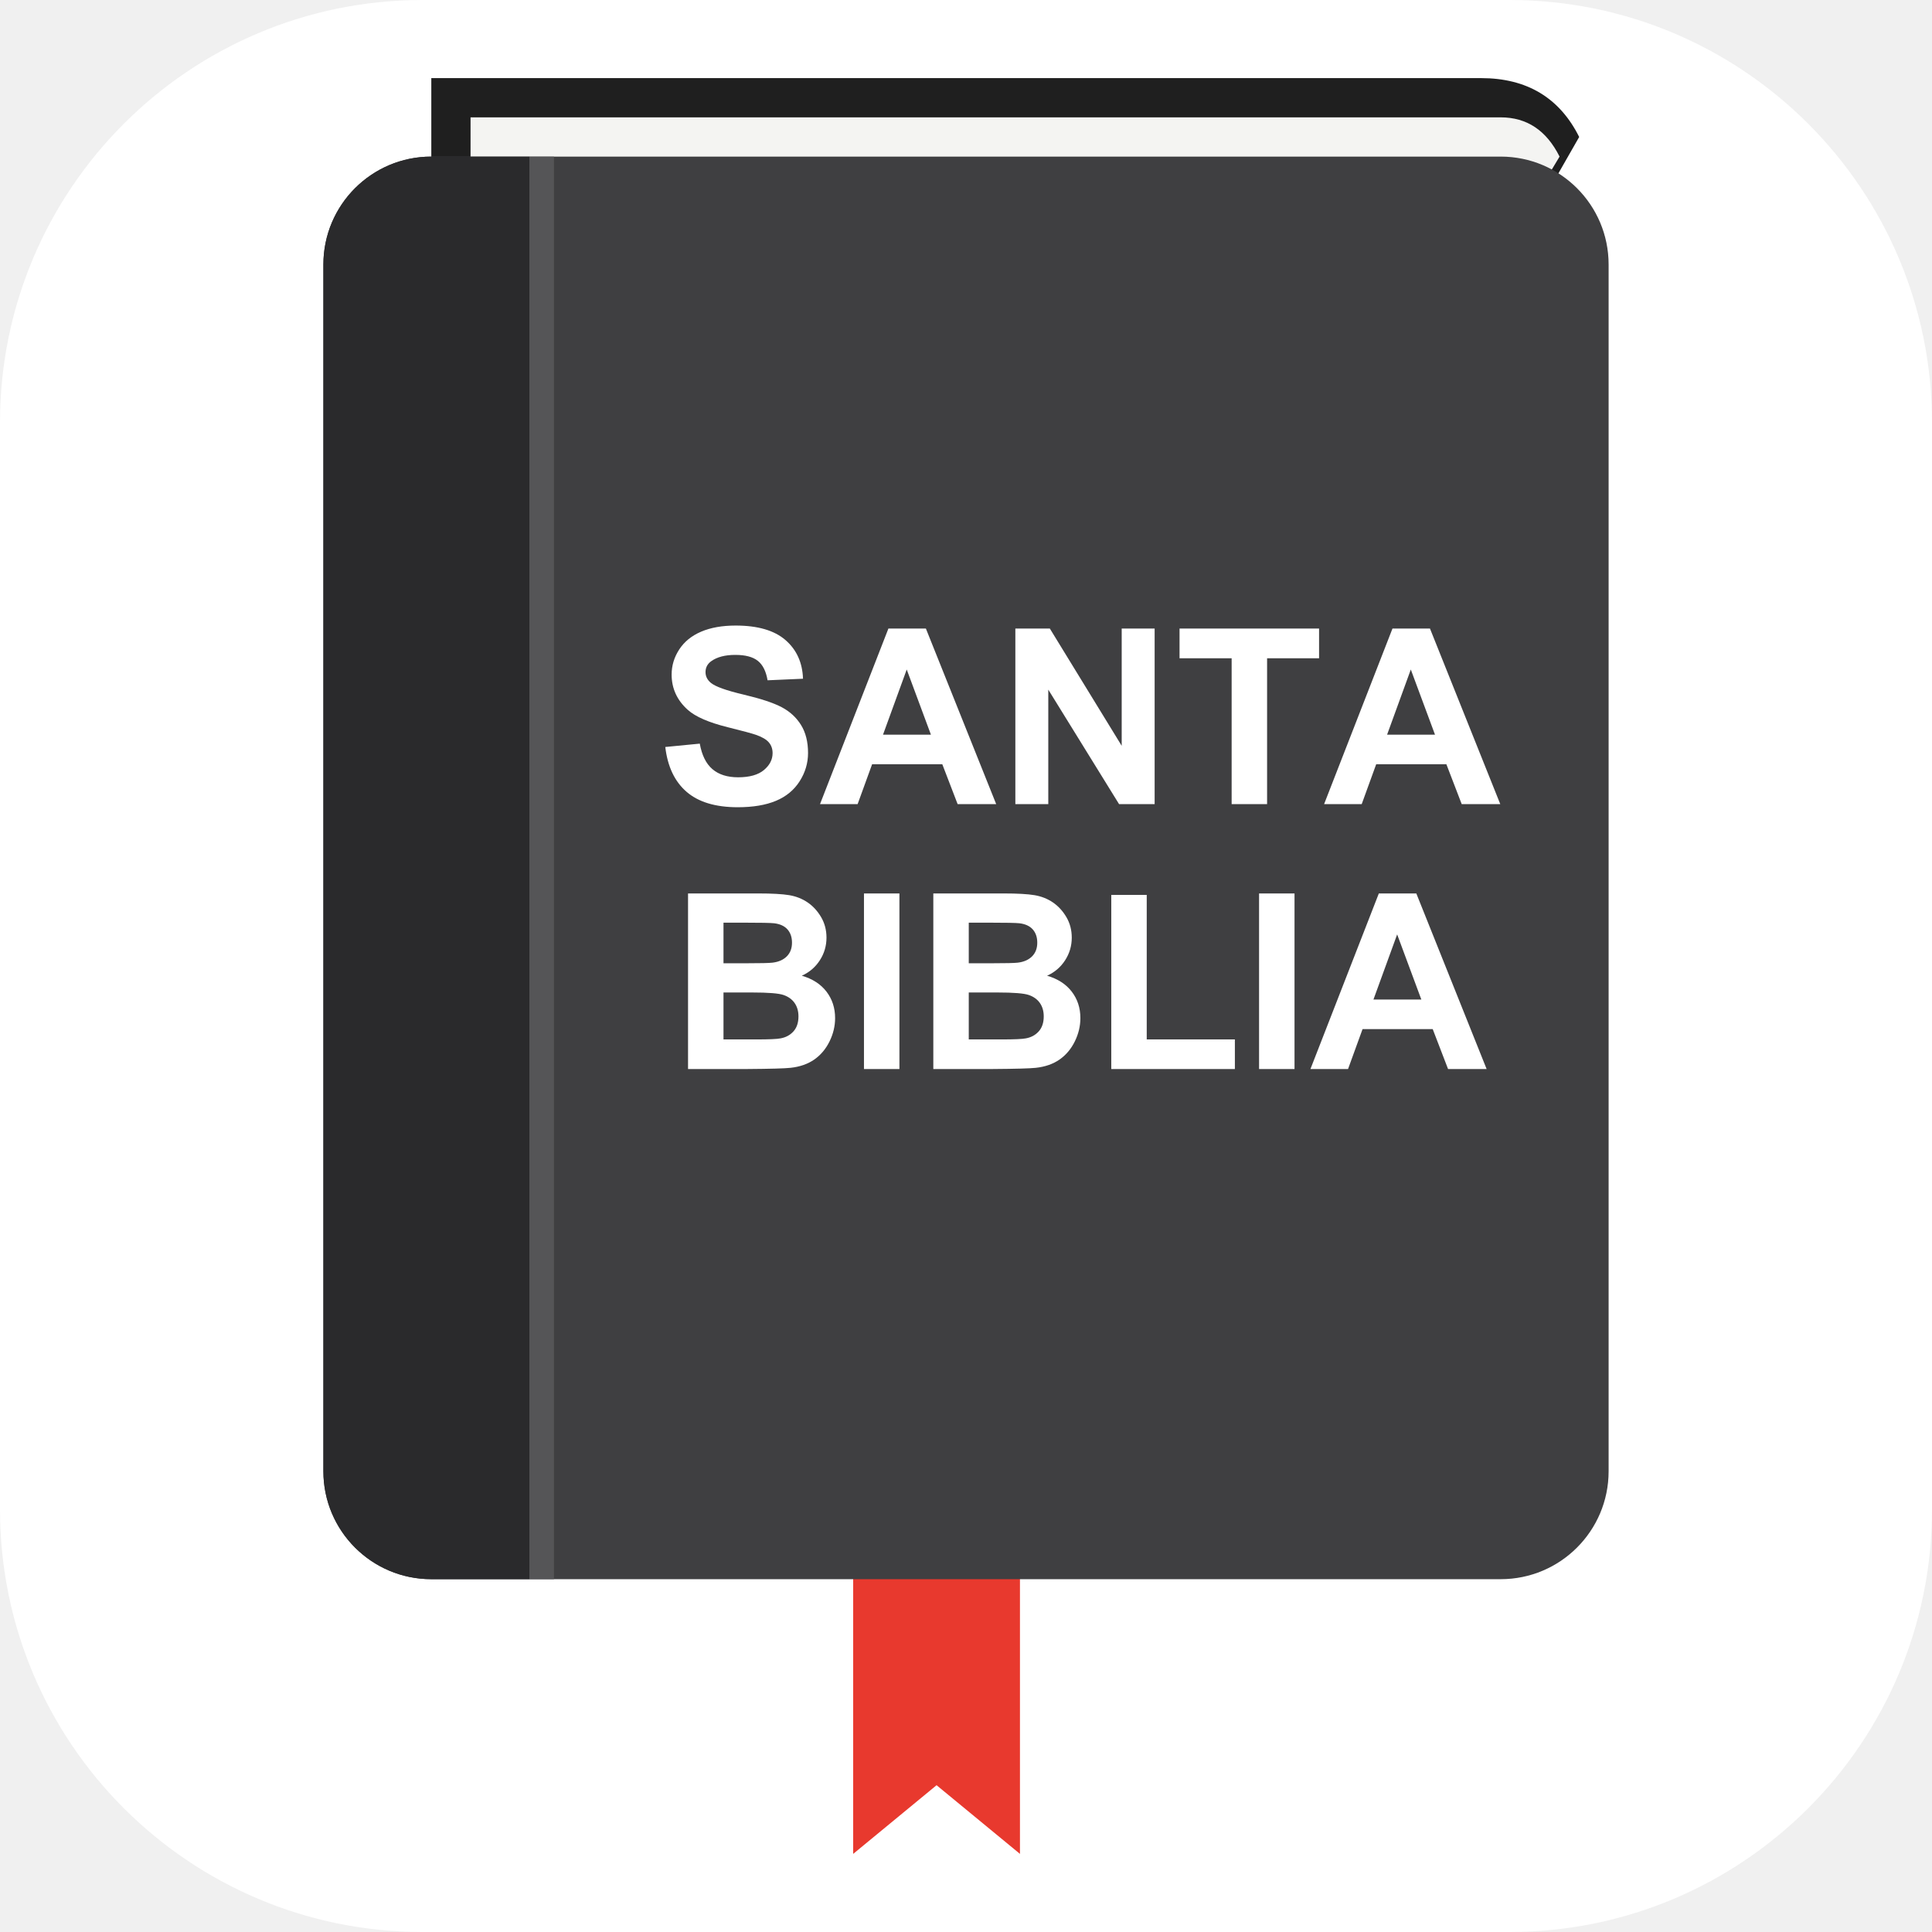
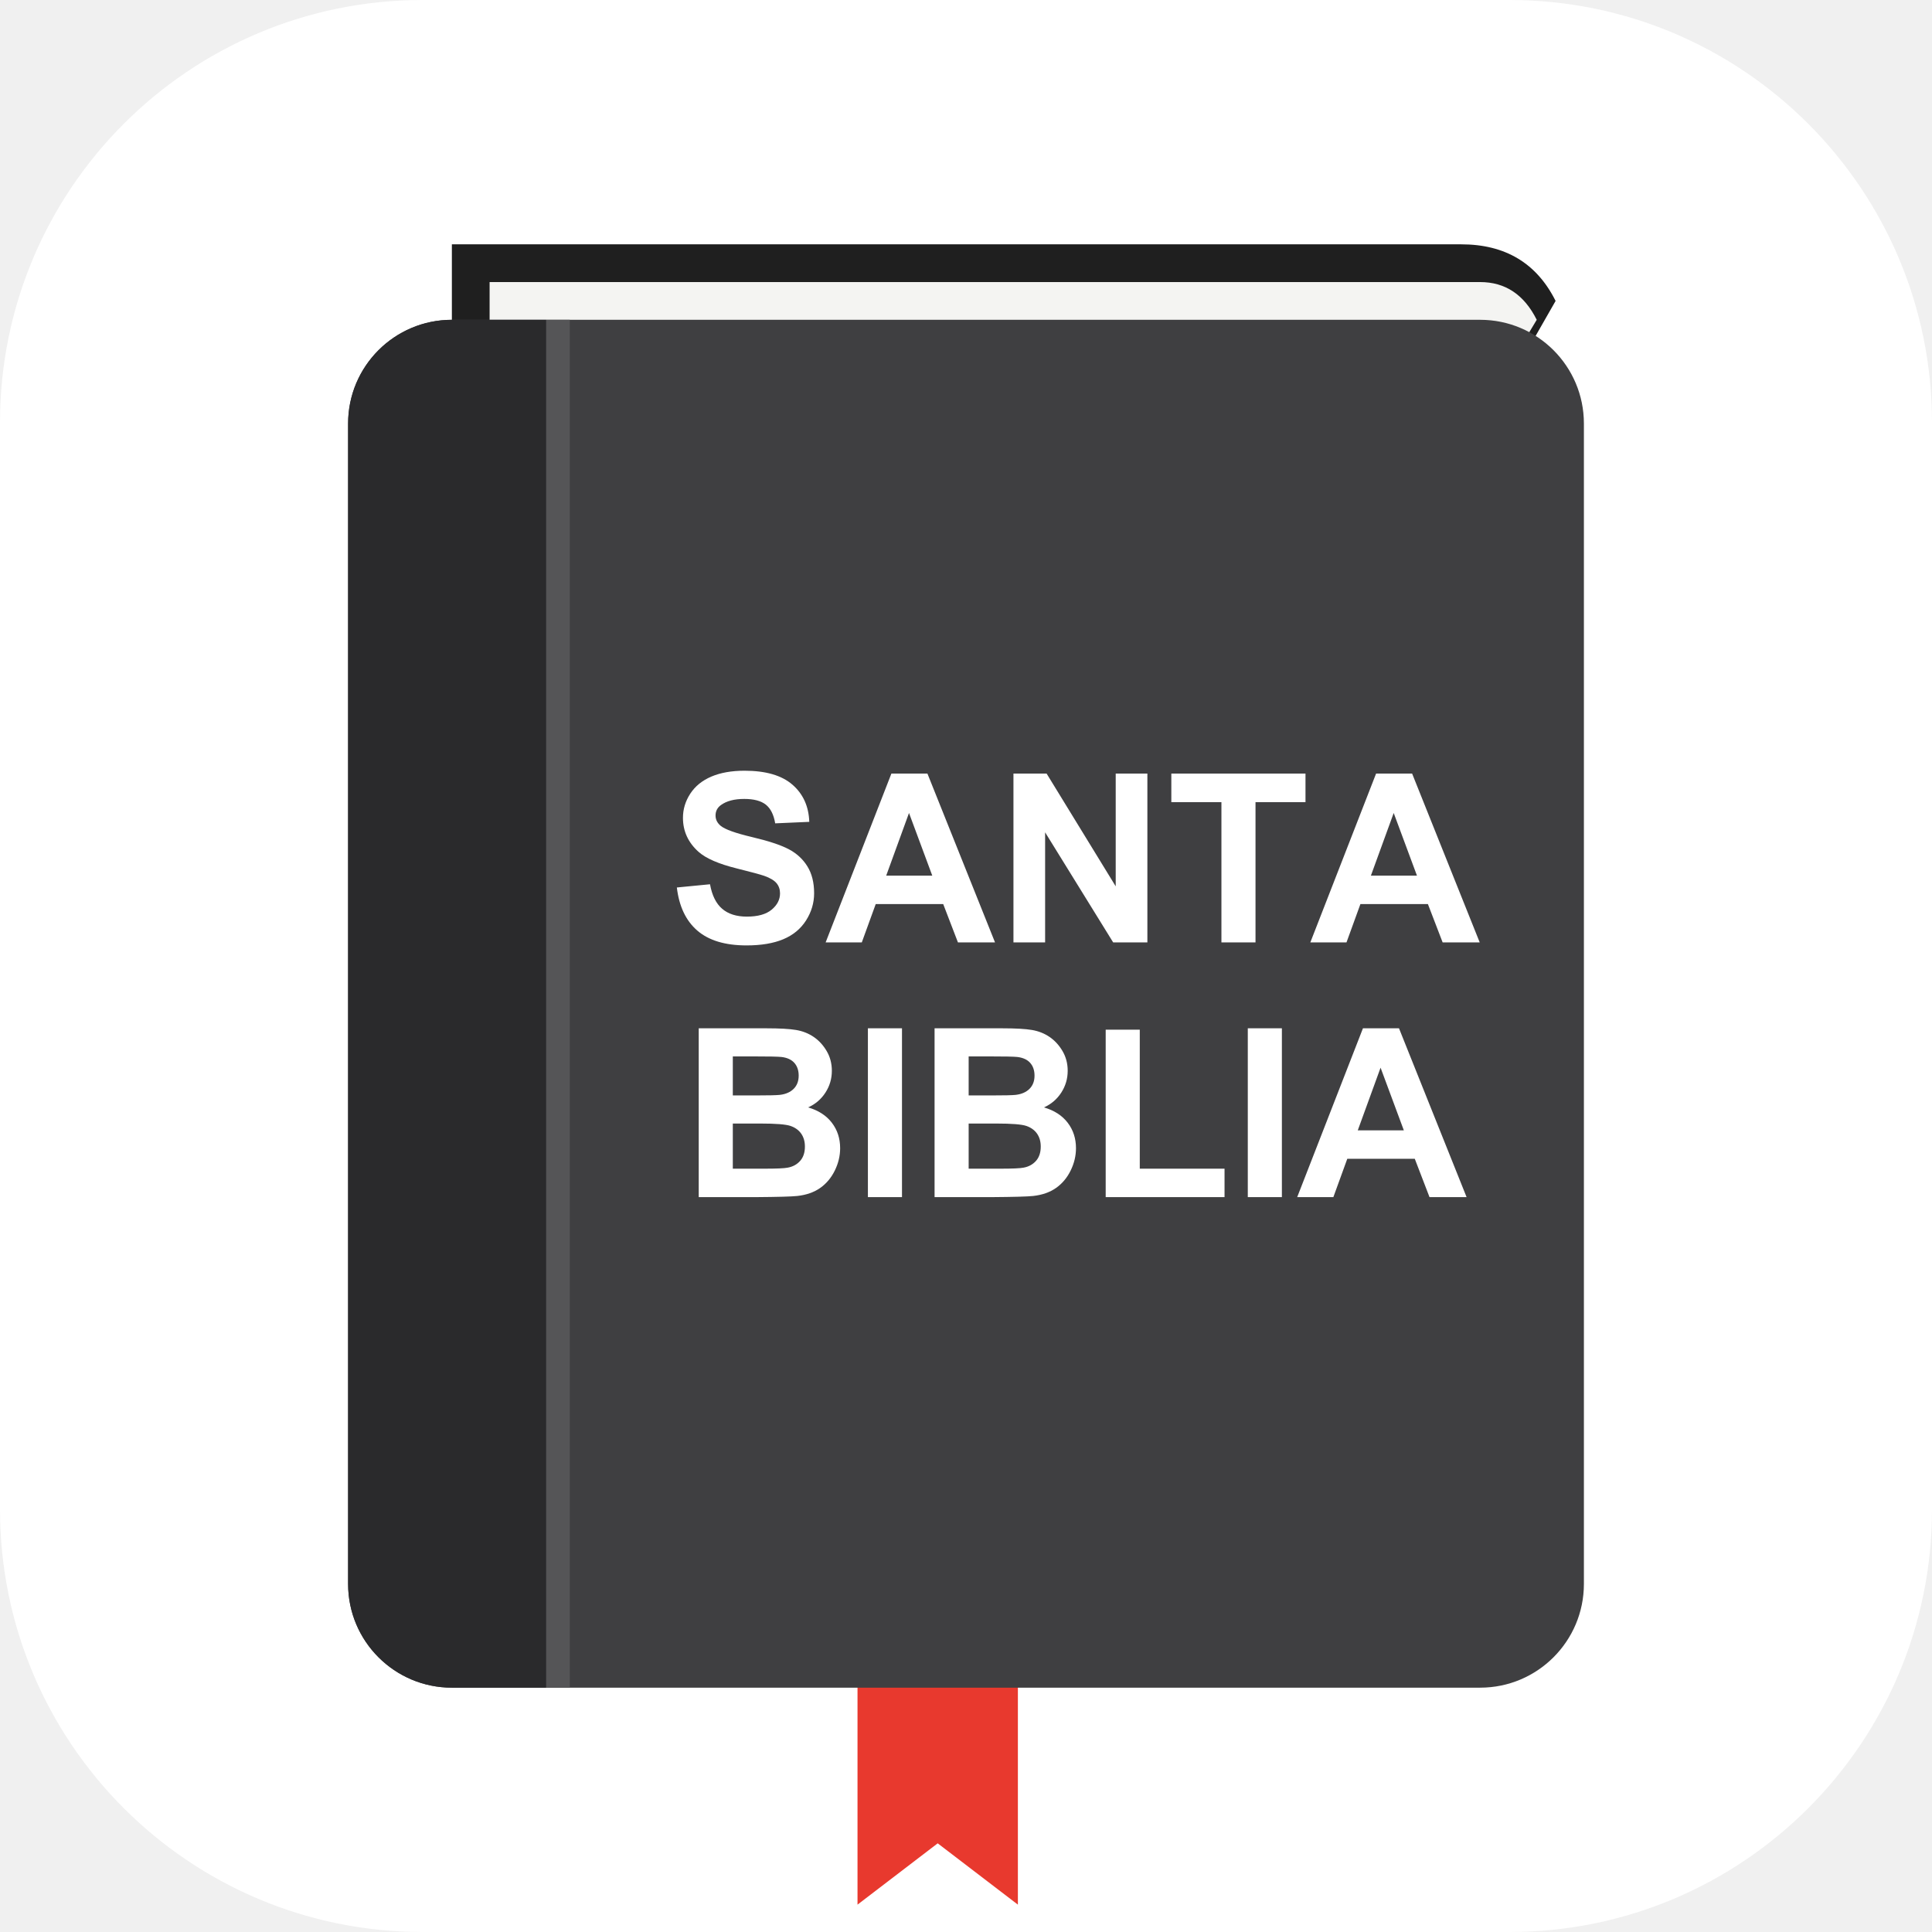
<svg xmlns="http://www.w3.org/2000/svg" viewBox="0 0 512 512">
  <clipPath id="r">
    <rect width="512" height="512" rx="112" />
  </clipPath>
  <g clip-path="url(#r)">
    <rect width="512" height="512" fill="#FFFFFF" />
-     <g transform="translate(256 256) scale(1.3) translate(-259 -277)">
-       <path d="M236 396v62l17-14 17 14v-62z" fill="#E8392E" />
+     <g transform="translate(256 256) scale(1.25) translate(-259 -249)">
+       <path d="M236 396v52l17-13 17 13v-52z" fill="#E8392E" />
      <path d="M150 96h214q14 0 20 12l-8 14H150z" fill="#1F1F1F" />
      <path d="M158 104h210q8 0 12 8l-6 10H158z" fill="#F4F4F2" />
      <rect x="128" y="112" width="262" height="290" rx="22" fill="#3F3F41" />
      <path d="M150 112h20v290h-20a22 22 0 0 1-22-22V134a22 22 0 0 1 22-22z" fill="#2A2A2C" />
      <rect x="170" y="112" width="5" height="290" fill="#555557" />
      <path d="M197.698 232.354 204.729 231.671Q205.364 235.211 207.305 236.871Q209.246 238.531 212.542 238.531Q216.033 238.531 217.803 237.054Q219.573 235.577 219.573 233.6Q219.573 232.33 218.829 231.439Q218.084 230.548 216.229 229.889Q214.959 229.449 210.442 228.326Q204.632 226.886 202.288 224.786Q198.992 221.832 198.992 217.584Q198.992 214.85 200.542 212.469Q202.093 210.089 205.01 208.844Q207.928 207.599 212.054 207.599Q218.792 207.599 222.198 210.553Q225.604 213.507 225.774 218.438L218.548 218.756Q218.084 215.997 216.558 214.789Q215.032 213.58 211.98 213.58Q208.831 213.58 207.049 214.874Q205.901 215.704 205.901 217.096Q205.901 218.365 206.976 219.269Q208.343 220.416 213.616 221.661Q218.89 222.906 221.417 224.237Q223.943 225.567 225.372 227.875Q226.8 230.182 226.8 233.575Q226.8 236.651 225.091 239.337Q223.382 242.022 220.257 243.329Q217.132 244.635 212.469 244.635Q205.682 244.635 202.044 241.498Q198.406 238.36 197.698 232.354Z M265.154 244.0H257.293L254.168 235.87H239.861L236.907 244.0H229.241L243.182 208.209H250.823ZM251.849 229.84 246.917 216.559 242.083 229.84Z M269.061 244.0V208.209H276.092L290.74 232.11V208.209H297.454V244.0H290.203L275.774 220.66V244.0Z M313.152 244.0V214.264H302.532V208.209H330.975V214.264H320.379V244.0Z M367.913 244.0H360.052L356.927 235.87H342.62L339.666 244.0H332.0L345.94 208.209H353.582ZM354.607 229.84 349.676 216.559 344.842 229.84Z M202.337 262.209H216.644Q220.892 262.209 222.979 262.563Q225.066 262.917 226.714 264.04Q228.362 265.163 229.461 267.031Q230.56 268.898 230.56 271.218Q230.56 273.732 229.205 275.832Q227.85 277.932 225.53 278.981Q228.802 279.934 230.56 282.229Q232.317 284.523 232.317 287.624Q232.317 290.065 231.182 292.373Q230.047 294.68 228.082 296.059Q226.116 297.438 223.235 297.756Q221.429 297.951 214.52 298.0H202.337ZM209.563 268.166V276.442H214.3Q218.523 276.442 219.549 276.32Q221.404 276.101 222.466 275.039Q223.528 273.977 223.528 272.243Q223.528 270.583 222.613 269.545Q221.697 268.508 219.891 268.288Q218.816 268.166 213.714 268.166ZM209.563 282.399V291.97H216.253Q220.159 291.97 221.209 291.75Q222.82 291.457 223.833 290.322Q224.847 289.187 224.847 287.282Q224.847 285.671 224.065 284.548Q223.284 283.425 221.807 282.912Q220.33 282.399 215.398 282.399Z M238.201 298.0V262.209H245.428V298.0Z M252.337 262.209H266.644Q270.892 262.209 272.979 262.563Q275.066 262.917 276.714 264.04Q278.362 265.163 279.461 267.031Q280.56 268.898 280.56 271.218Q280.56 273.732 279.205 275.832Q277.85 277.932 275.53 278.981Q278.802 279.934 280.56 282.229Q282.317 284.523 282.317 287.624Q282.317 290.065 281.182 292.373Q280.047 294.68 278.082 296.059Q276.116 297.438 273.235 297.756Q271.429 297.951 264.52 298.0H252.337ZM259.563 268.166V276.442H264.3Q268.523 276.442 269.549 276.32Q271.404 276.101 272.466 275.039Q273.528 273.977 273.528 272.243Q273.528 270.583 272.613 269.545Q271.697 268.508 269.891 268.288Q268.816 268.166 263.714 268.166ZM259.563 282.399V291.97H266.253Q270.159 291.97 271.209 291.75Q272.82 291.457 273.833 290.322Q274.847 289.187 274.847 287.282Q274.847 285.671 274.065 284.548Q273.284 283.425 271.807 282.912Q270.33 282.399 265.398 282.399Z M288.616 298.0V262.502H295.843V291.97H313.812V298.0Z M318.743 298.0V262.209H325.97V298.0Z M365.13 298.0H357.269L354.144 289.87H339.837L336.883 298.0H329.217L343.157 262.209H350.799ZM351.824 283.84 346.893 270.559 342.059 283.84Z" fill="#FFFFFF" />
    </g>
  </g>
</svg>
